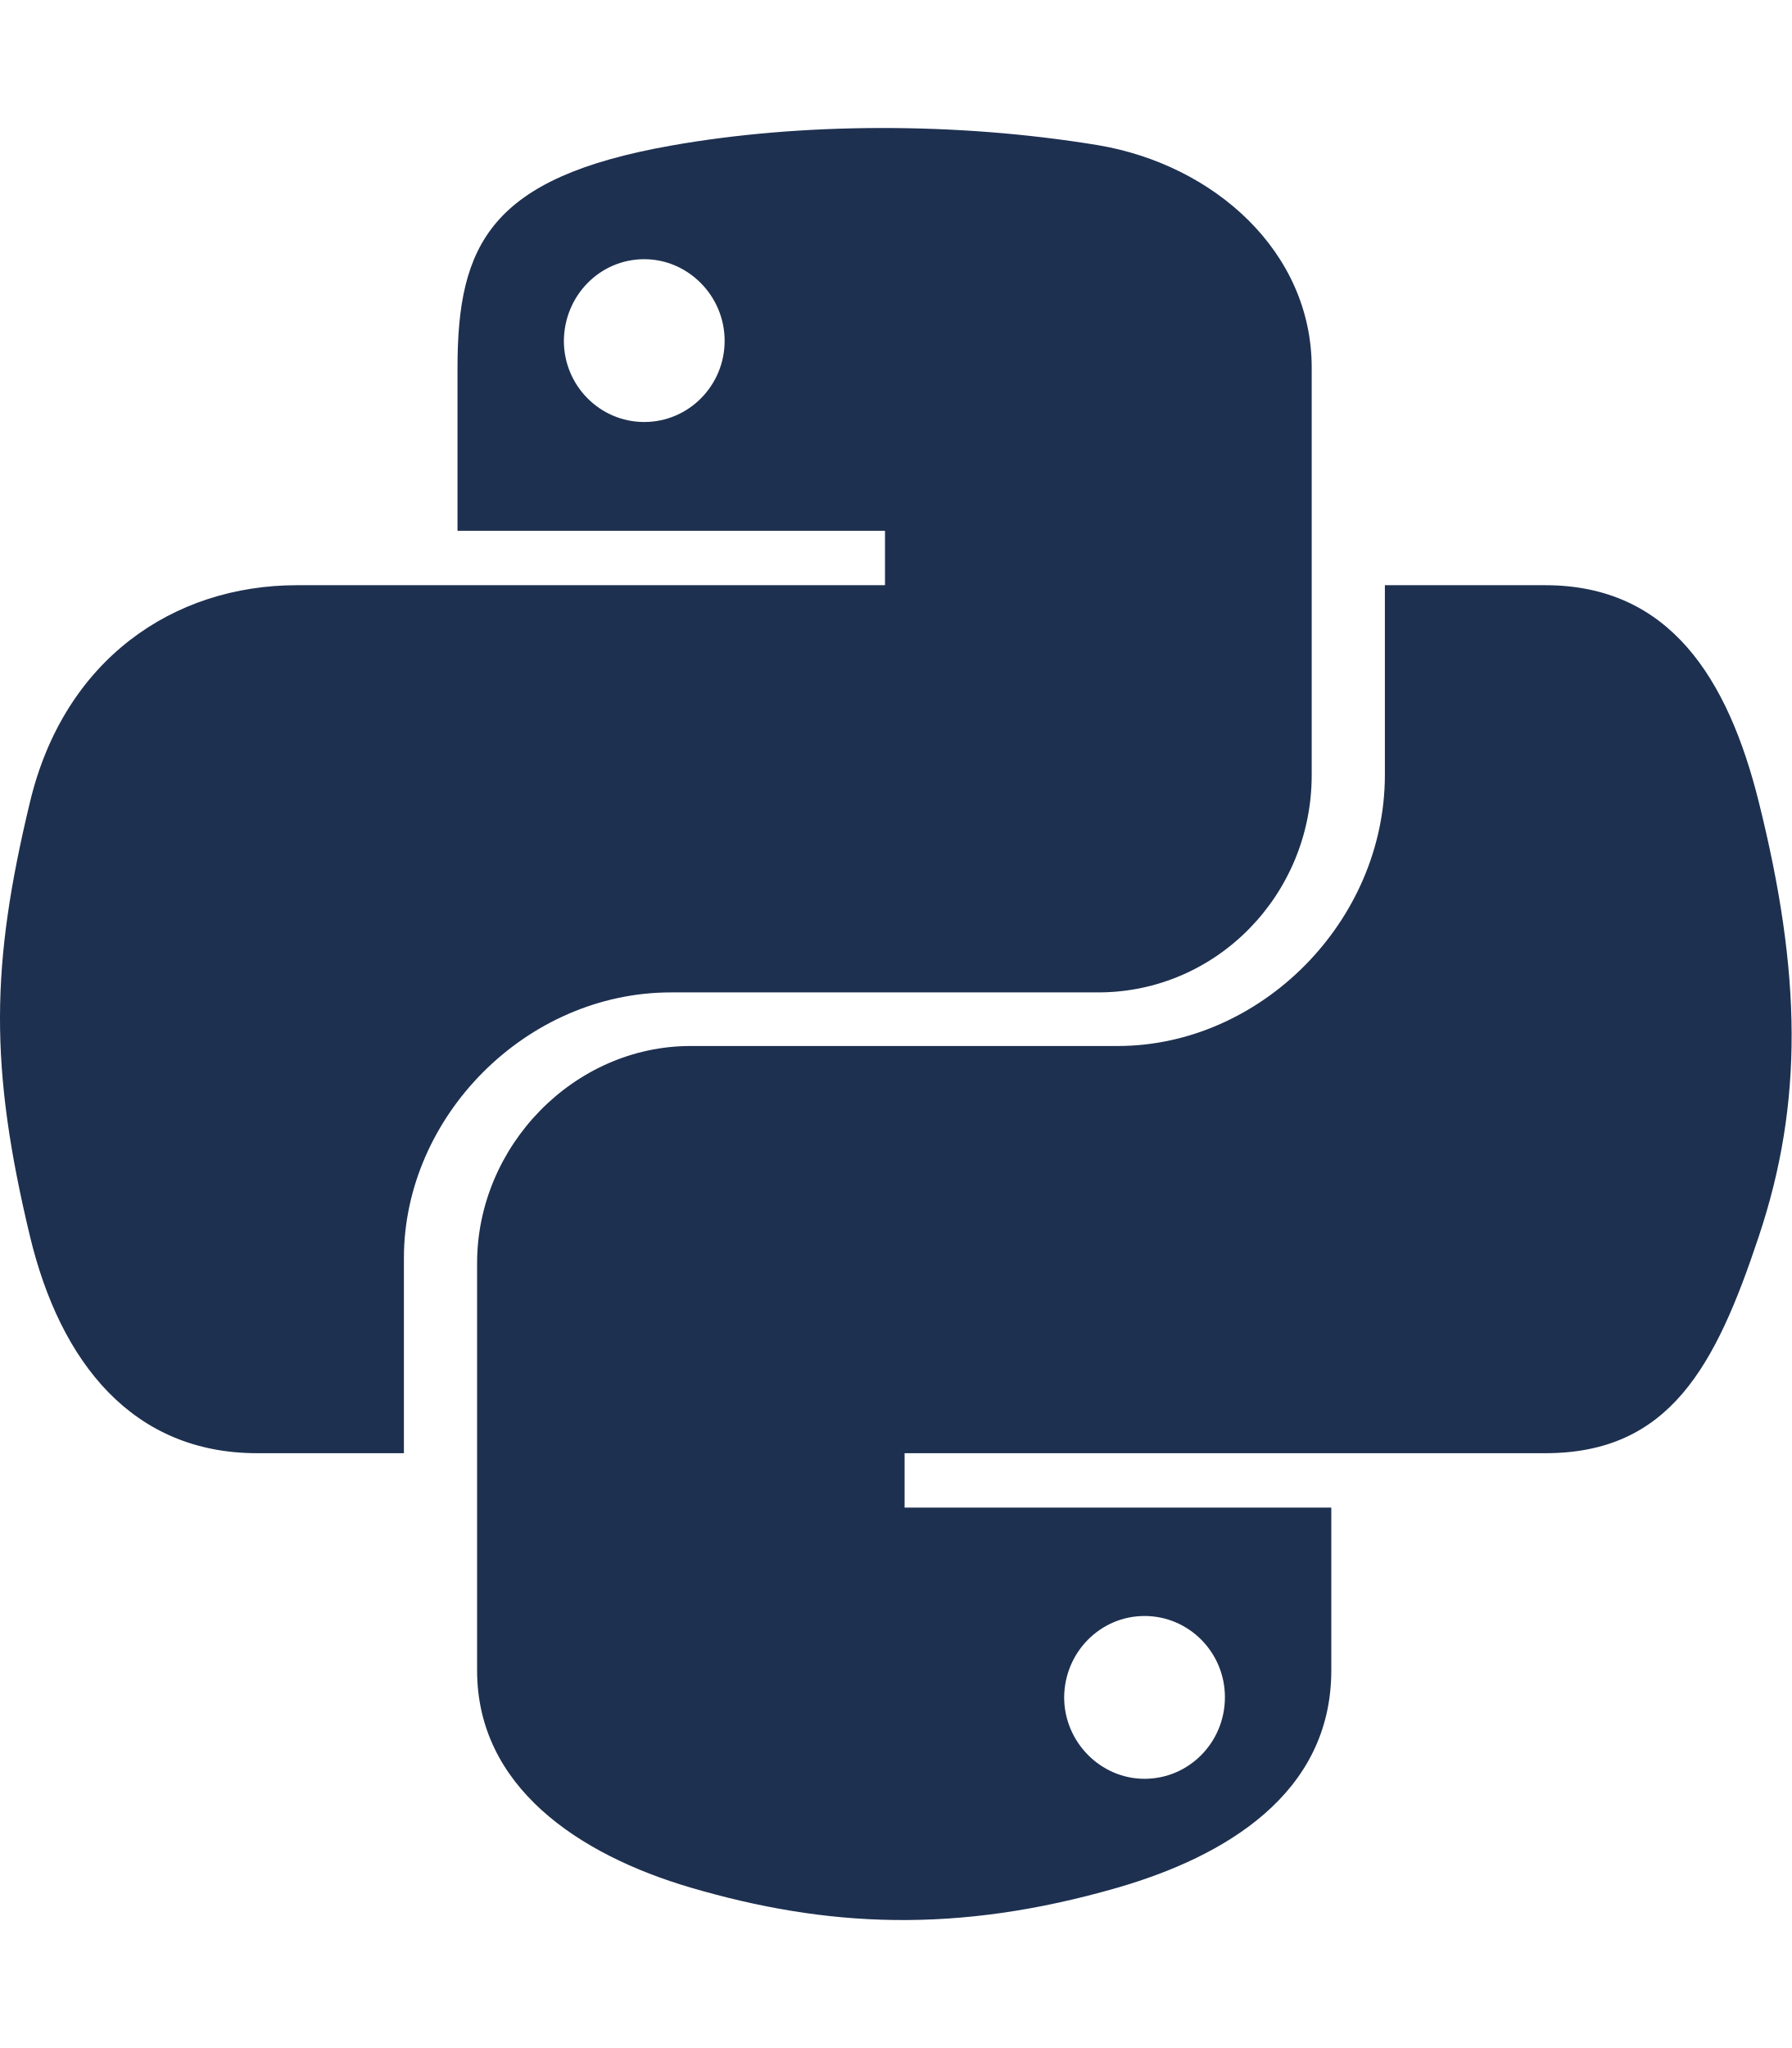
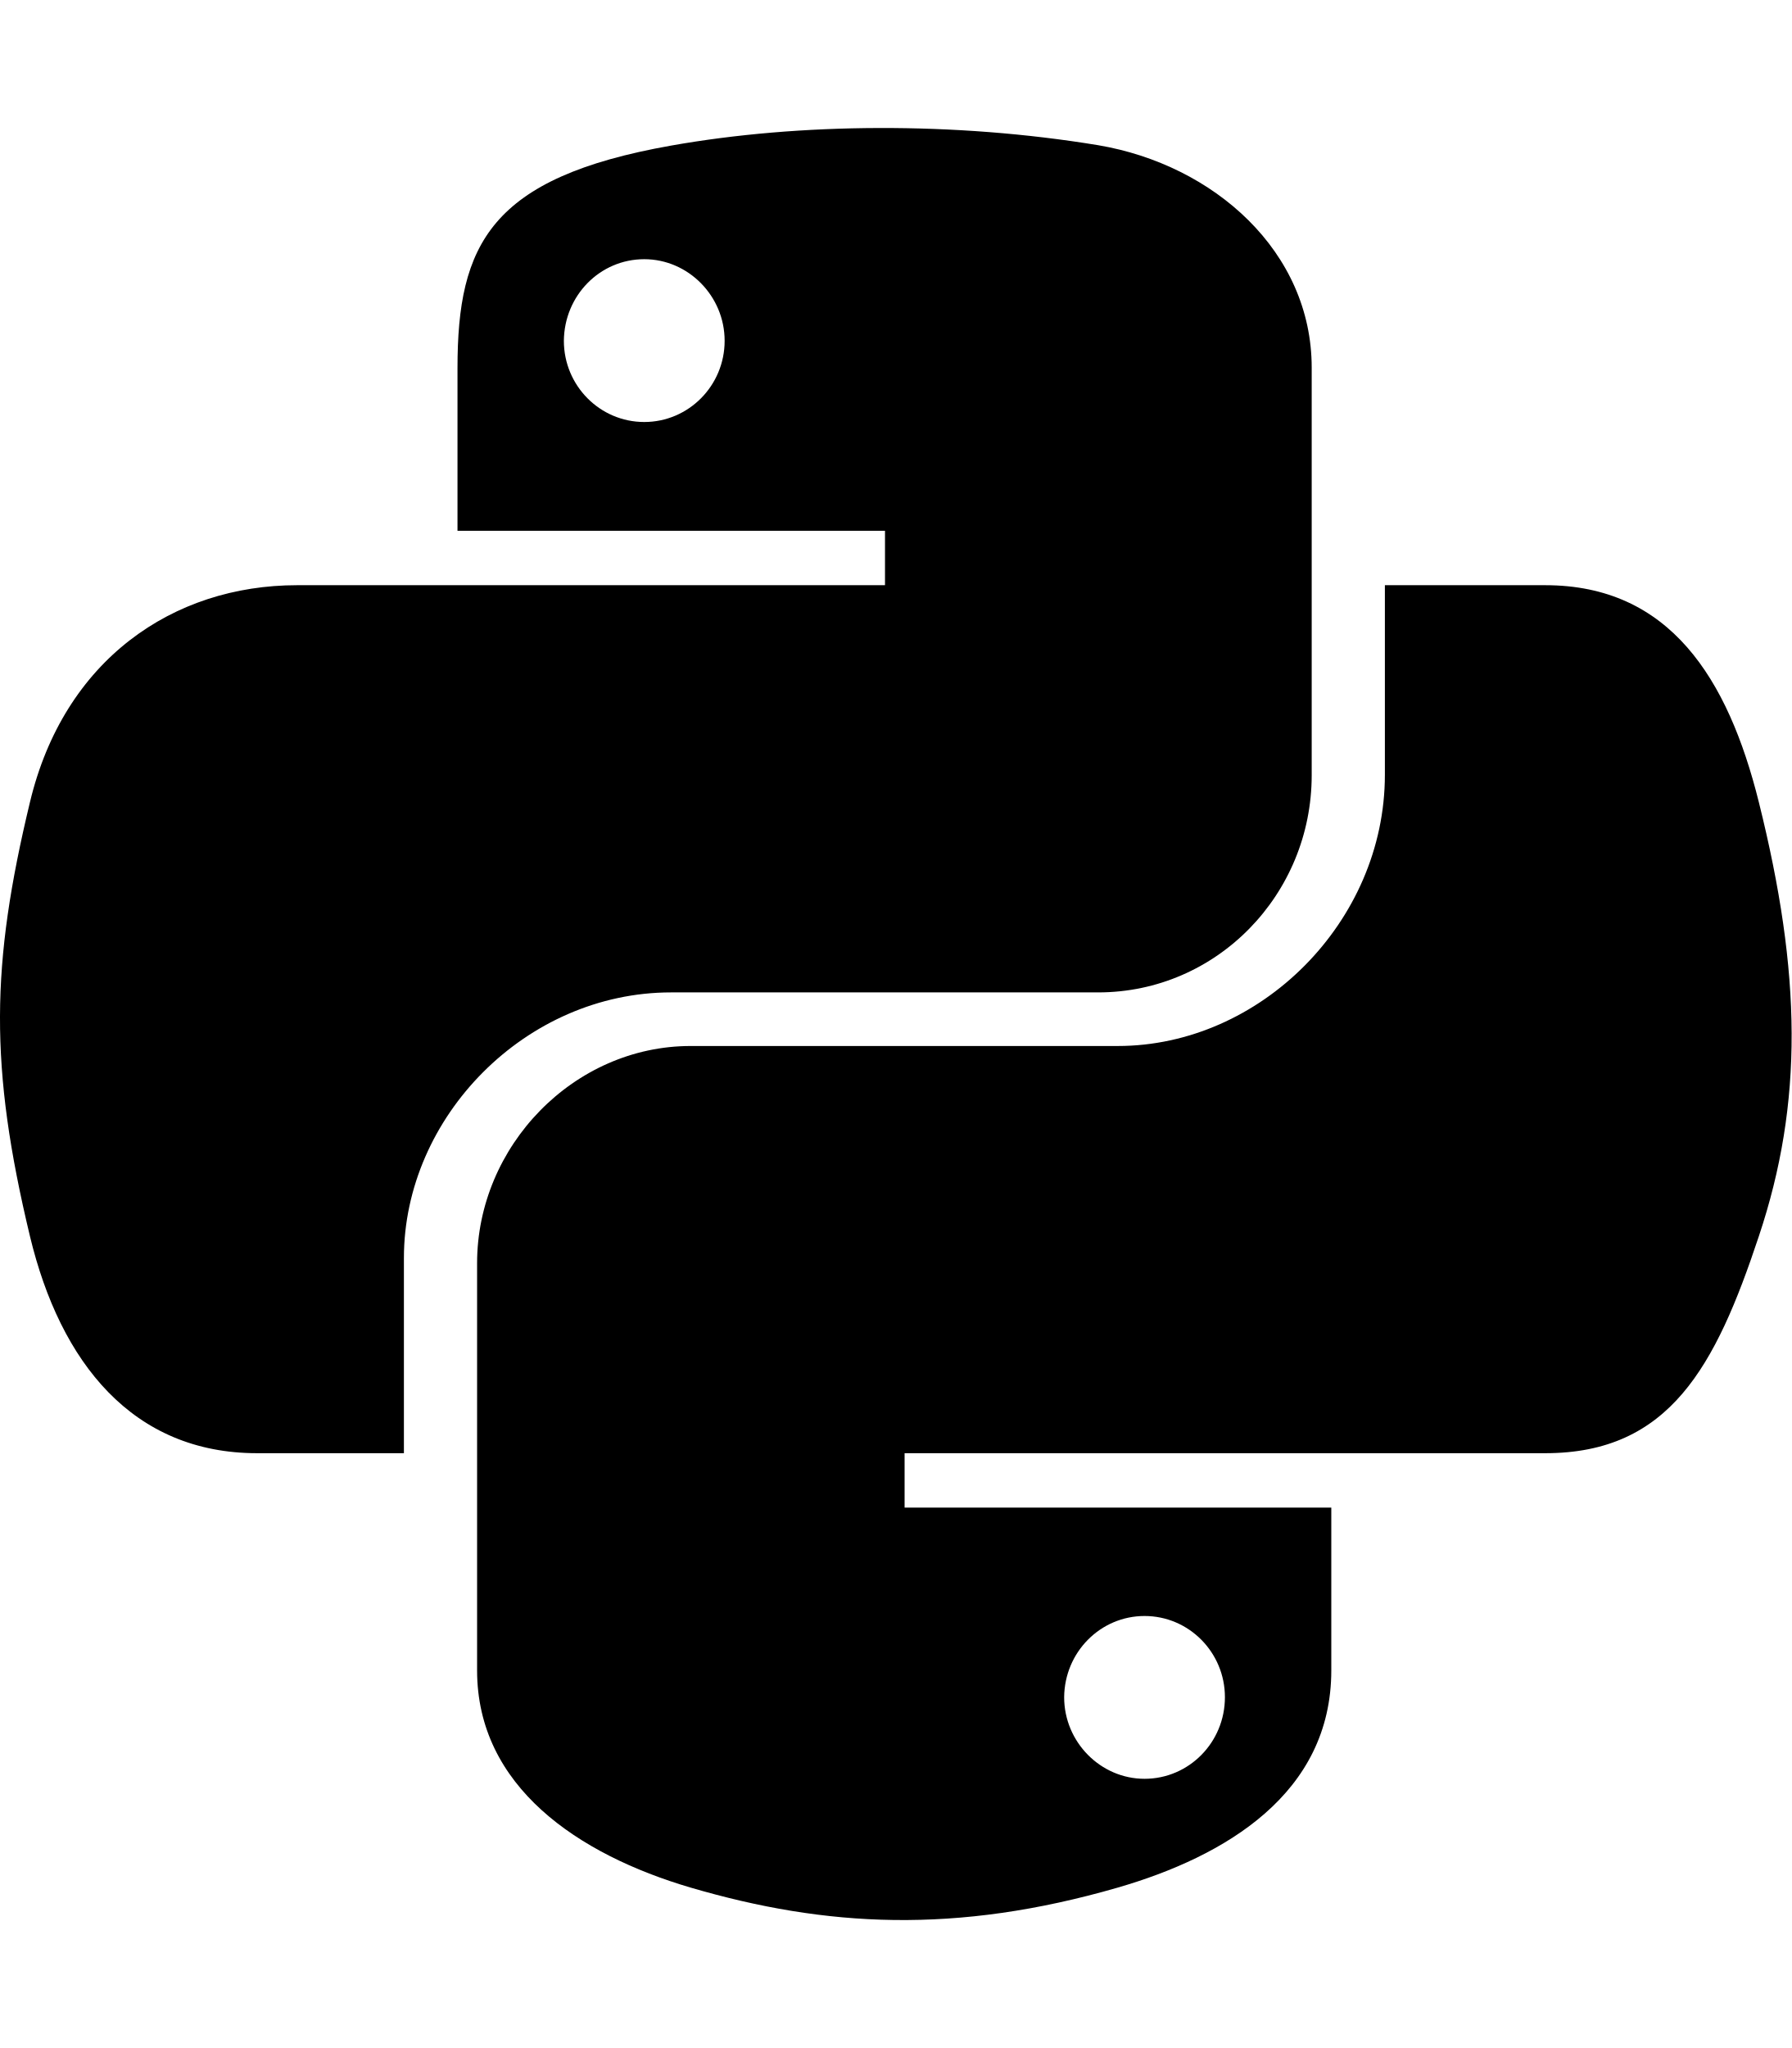
<svg xmlns="http://www.w3.org/2000/svg" height="16" width="14" viewBox="0 0 448 512">
-   <path opacity="1" fill="#1E3050" d="M439.8 200.5c-7.7-30.9-22.3-54.2-53.4-54.2h-40.1v47.4c0 36.8-31.2 67.8-66.8 67.8H172.7c-29.2 0-53.4 25-53.4 54.3v101.8c0 29 25.2 46 53.4 54.3 33.8 9.9 66.3 11.7 106.8 0 26.9-7.8 53.4-23.5 53.4-54.3v-40.7H226.2v-13.6h160.2c31.1 0 42.6-21.7 53.4-54.2 11.2-33.5 10.7-65.7 0-108.6zM286.2 404c11.1 0 20.1 9.1 20.1 20.3 0 11.3-9 20.4-20.1 20.4-11 0-20.1-9.2-20.1-20.4 .1-11.3 9.1-20.3 20.1-20.3zM167.8 248.1h106.8c29.7 0 53.4-24.5 53.4-54.3V91.9c0-29-24.4-50.7-53.4-55.6-35.8-5.9-74.7-5.6-106.8 .1-45.2 8-53.4 24.7-53.4 55.6v40.7h106.9v13.6h-147c-31.1 0-58.3 18.7-66.8 54.2-9.8 40.7-10.2 66.1 0 108.6 7.6 31.6 25.7 54.2 56.8 54.2H101v-48.8c0-35.3 30.5-66.4 66.8-66.4zm-6.7-142.6c-11.1 0-20.1-9.1-20.1-20.3 .1-11.3 9-20.4 20.1-20.4 11 0 20.1 9.2 20.1 20.4s-9 20.3-20.1 20.3z" />
+   <path opacity="1" fill="#000000" d="M439.8 200.5c-7.7-30.9-22.3-54.2-53.4-54.2h-40.1v47.4c0 36.8-31.2 67.8-66.8 67.8H172.7c-29.2 0-53.4 25-53.4 54.3v101.8c0 29 25.2 46 53.4 54.3 33.8 9.9 66.3 11.7 106.8 0 26.9-7.8 53.4-23.5 53.4-54.3v-40.7H226.2v-13.6h160.2c31.1 0 42.6-21.7 53.4-54.2 11.2-33.5 10.7-65.7 0-108.6zM286.2 404c11.1 0 20.1 9.1 20.1 20.3 0 11.3-9 20.4-20.1 20.4-11 0-20.1-9.2-20.1-20.4 .1-11.3 9.1-20.3 20.1-20.3zM167.8 248.1h106.8c29.7 0 53.4-24.5 53.4-54.3V91.9c0-29-24.4-50.7-53.4-55.6-35.8-5.9-74.7-5.6-106.8 .1-45.2 8-53.4 24.7-53.4 55.6v40.7h106.9v13.6h-147c-31.1 0-58.3 18.7-66.8 54.2-9.8 40.7-10.2 66.1 0 108.6 7.6 31.6 25.7 54.2 56.8 54.2H101v-48.8c0-35.3 30.5-66.4 66.8-66.4zm-6.7-142.6c-11.1 0-20.1-9.1-20.1-20.3 .1-11.3 9-20.4 20.1-20.4 11 0 20.1 9.2 20.1 20.4s-9 20.3-20.1 20.3z" />
</svg>
